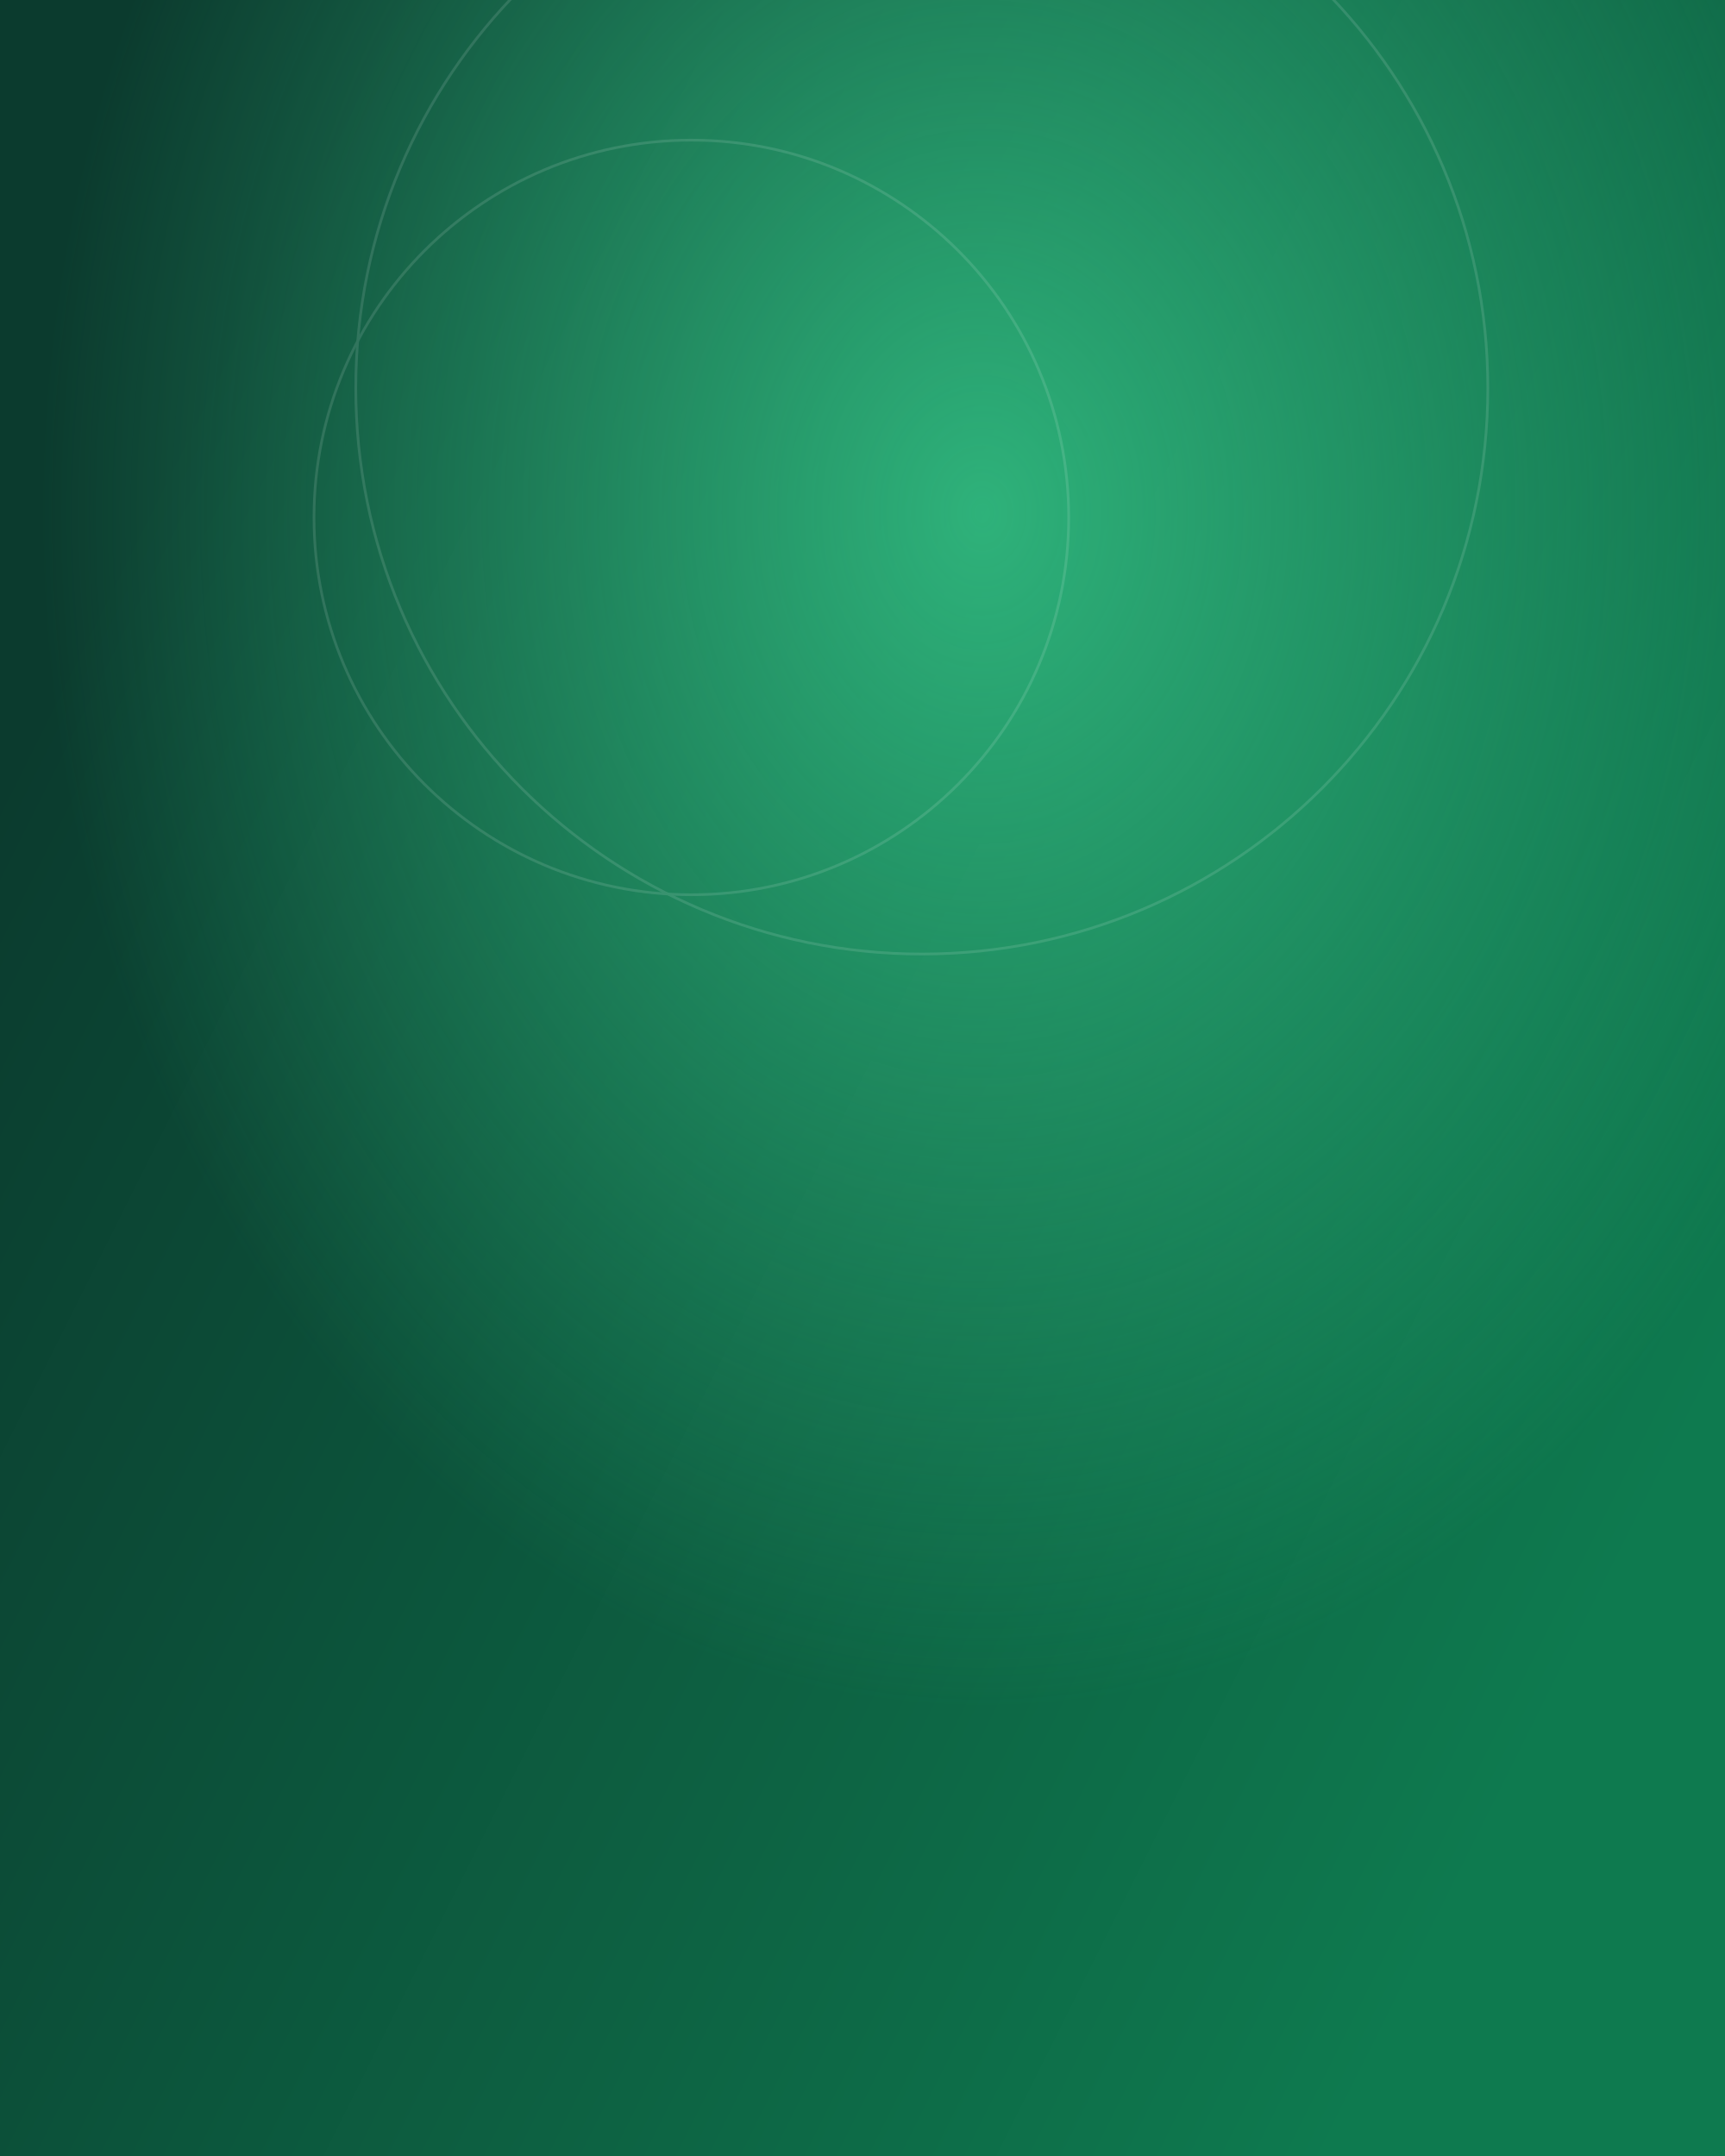
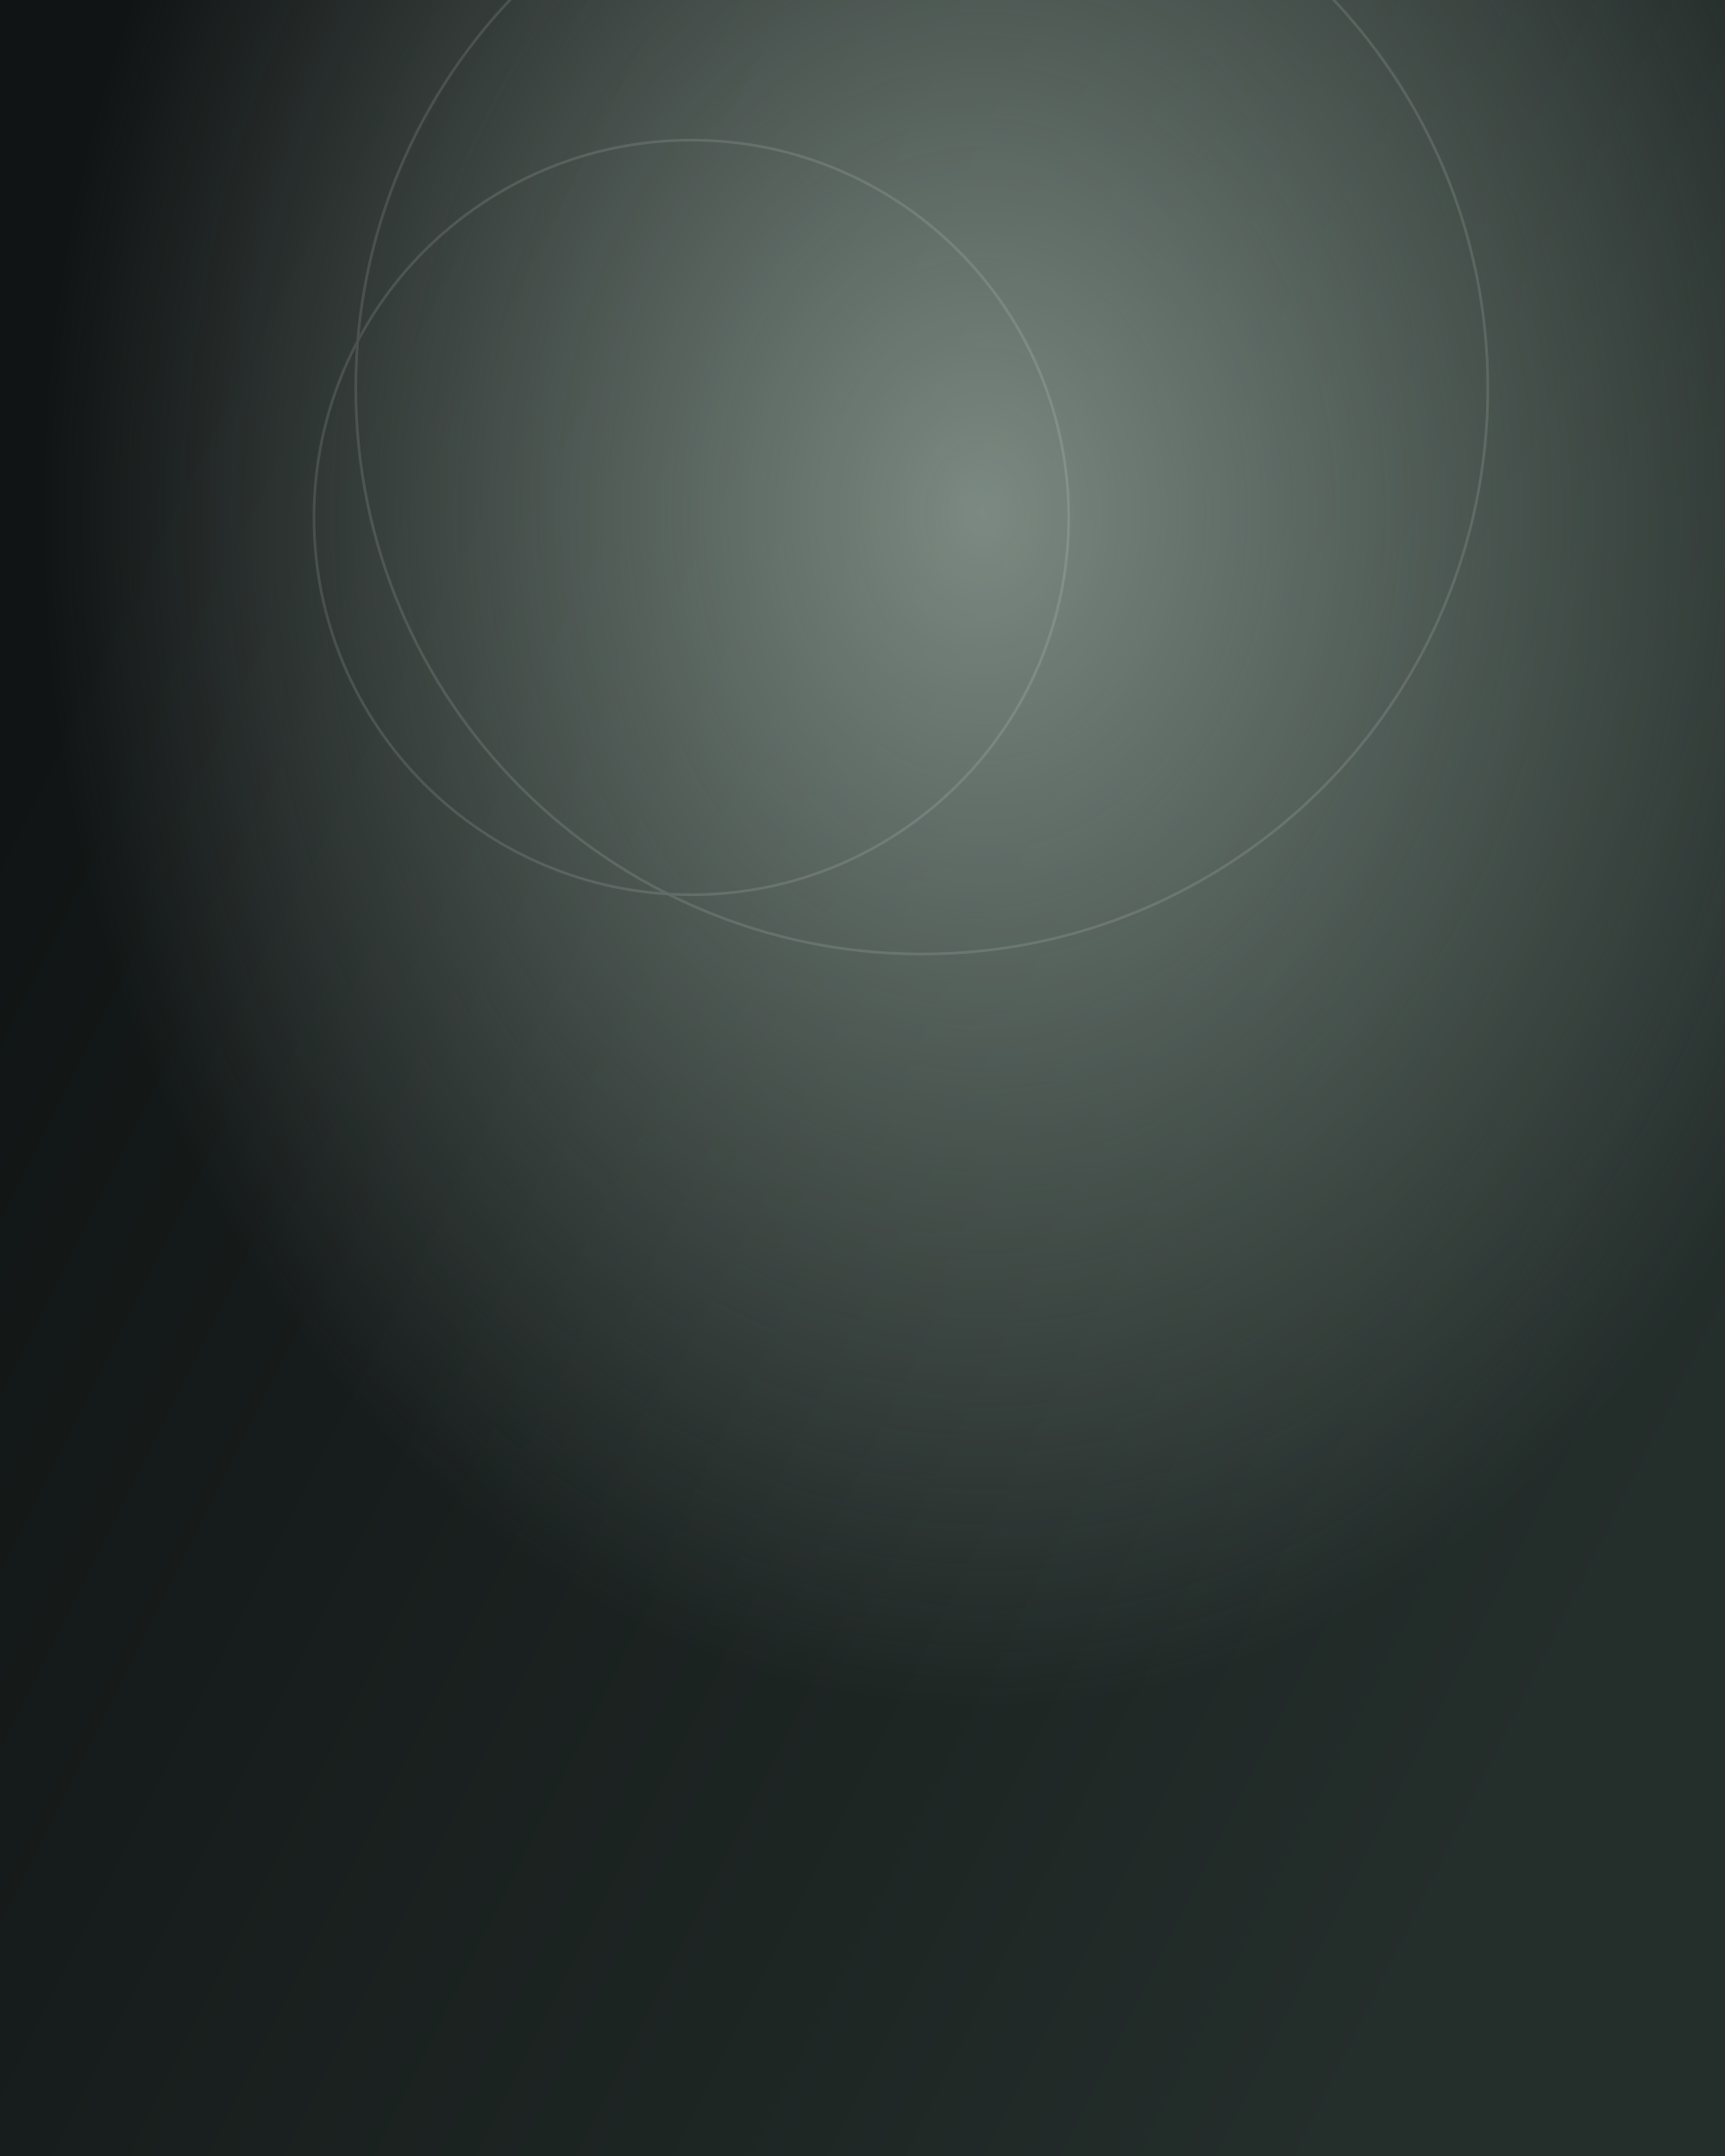
<svg xmlns="http://www.w3.org/2000/svg" width="1280" height="1600" viewBox="0 0 1280 1600">
  <defs>
    <linearGradient id="g" gradientTransform="rotate(32 0.5 0.5)">
-       <stop offset="0" stop-color="#0b3b2e" />
-       <stop offset="1" stop-color="#0e7a4f" />
+       <stop offset="0" stop-color="#101414" />
+       <stop offset="1" stop-color="#242e2b" />
    </linearGradient>
    <radialGradient id="glow" cx="57%" cy="24%" r="55%">
-       <stop offset="0" stop-color="#37c98a" stop-opacity="0.8" />
-       <stop offset="1" stop-color="#37c98a" stop-opacity="0" />
+       <stop offset="0" stop-color="#94a49b" stop-opacity="0.8" />
+       <stop offset="1" stop-color="#94a49b" stop-opacity="0" />
    </radialGradient>
  </defs>
  <rect width="1280" height="1600" fill="url(#g)" />
  <rect width="1280" height="1600" fill="url(#glow)" />
  <g opacity="0.12" stroke="#fff" stroke-width="2" fill="none">
    <circle cx="684" cy="288" r="420" />
    <circle cx="513" cy="384" r="280" />
  </g>
</svg>
